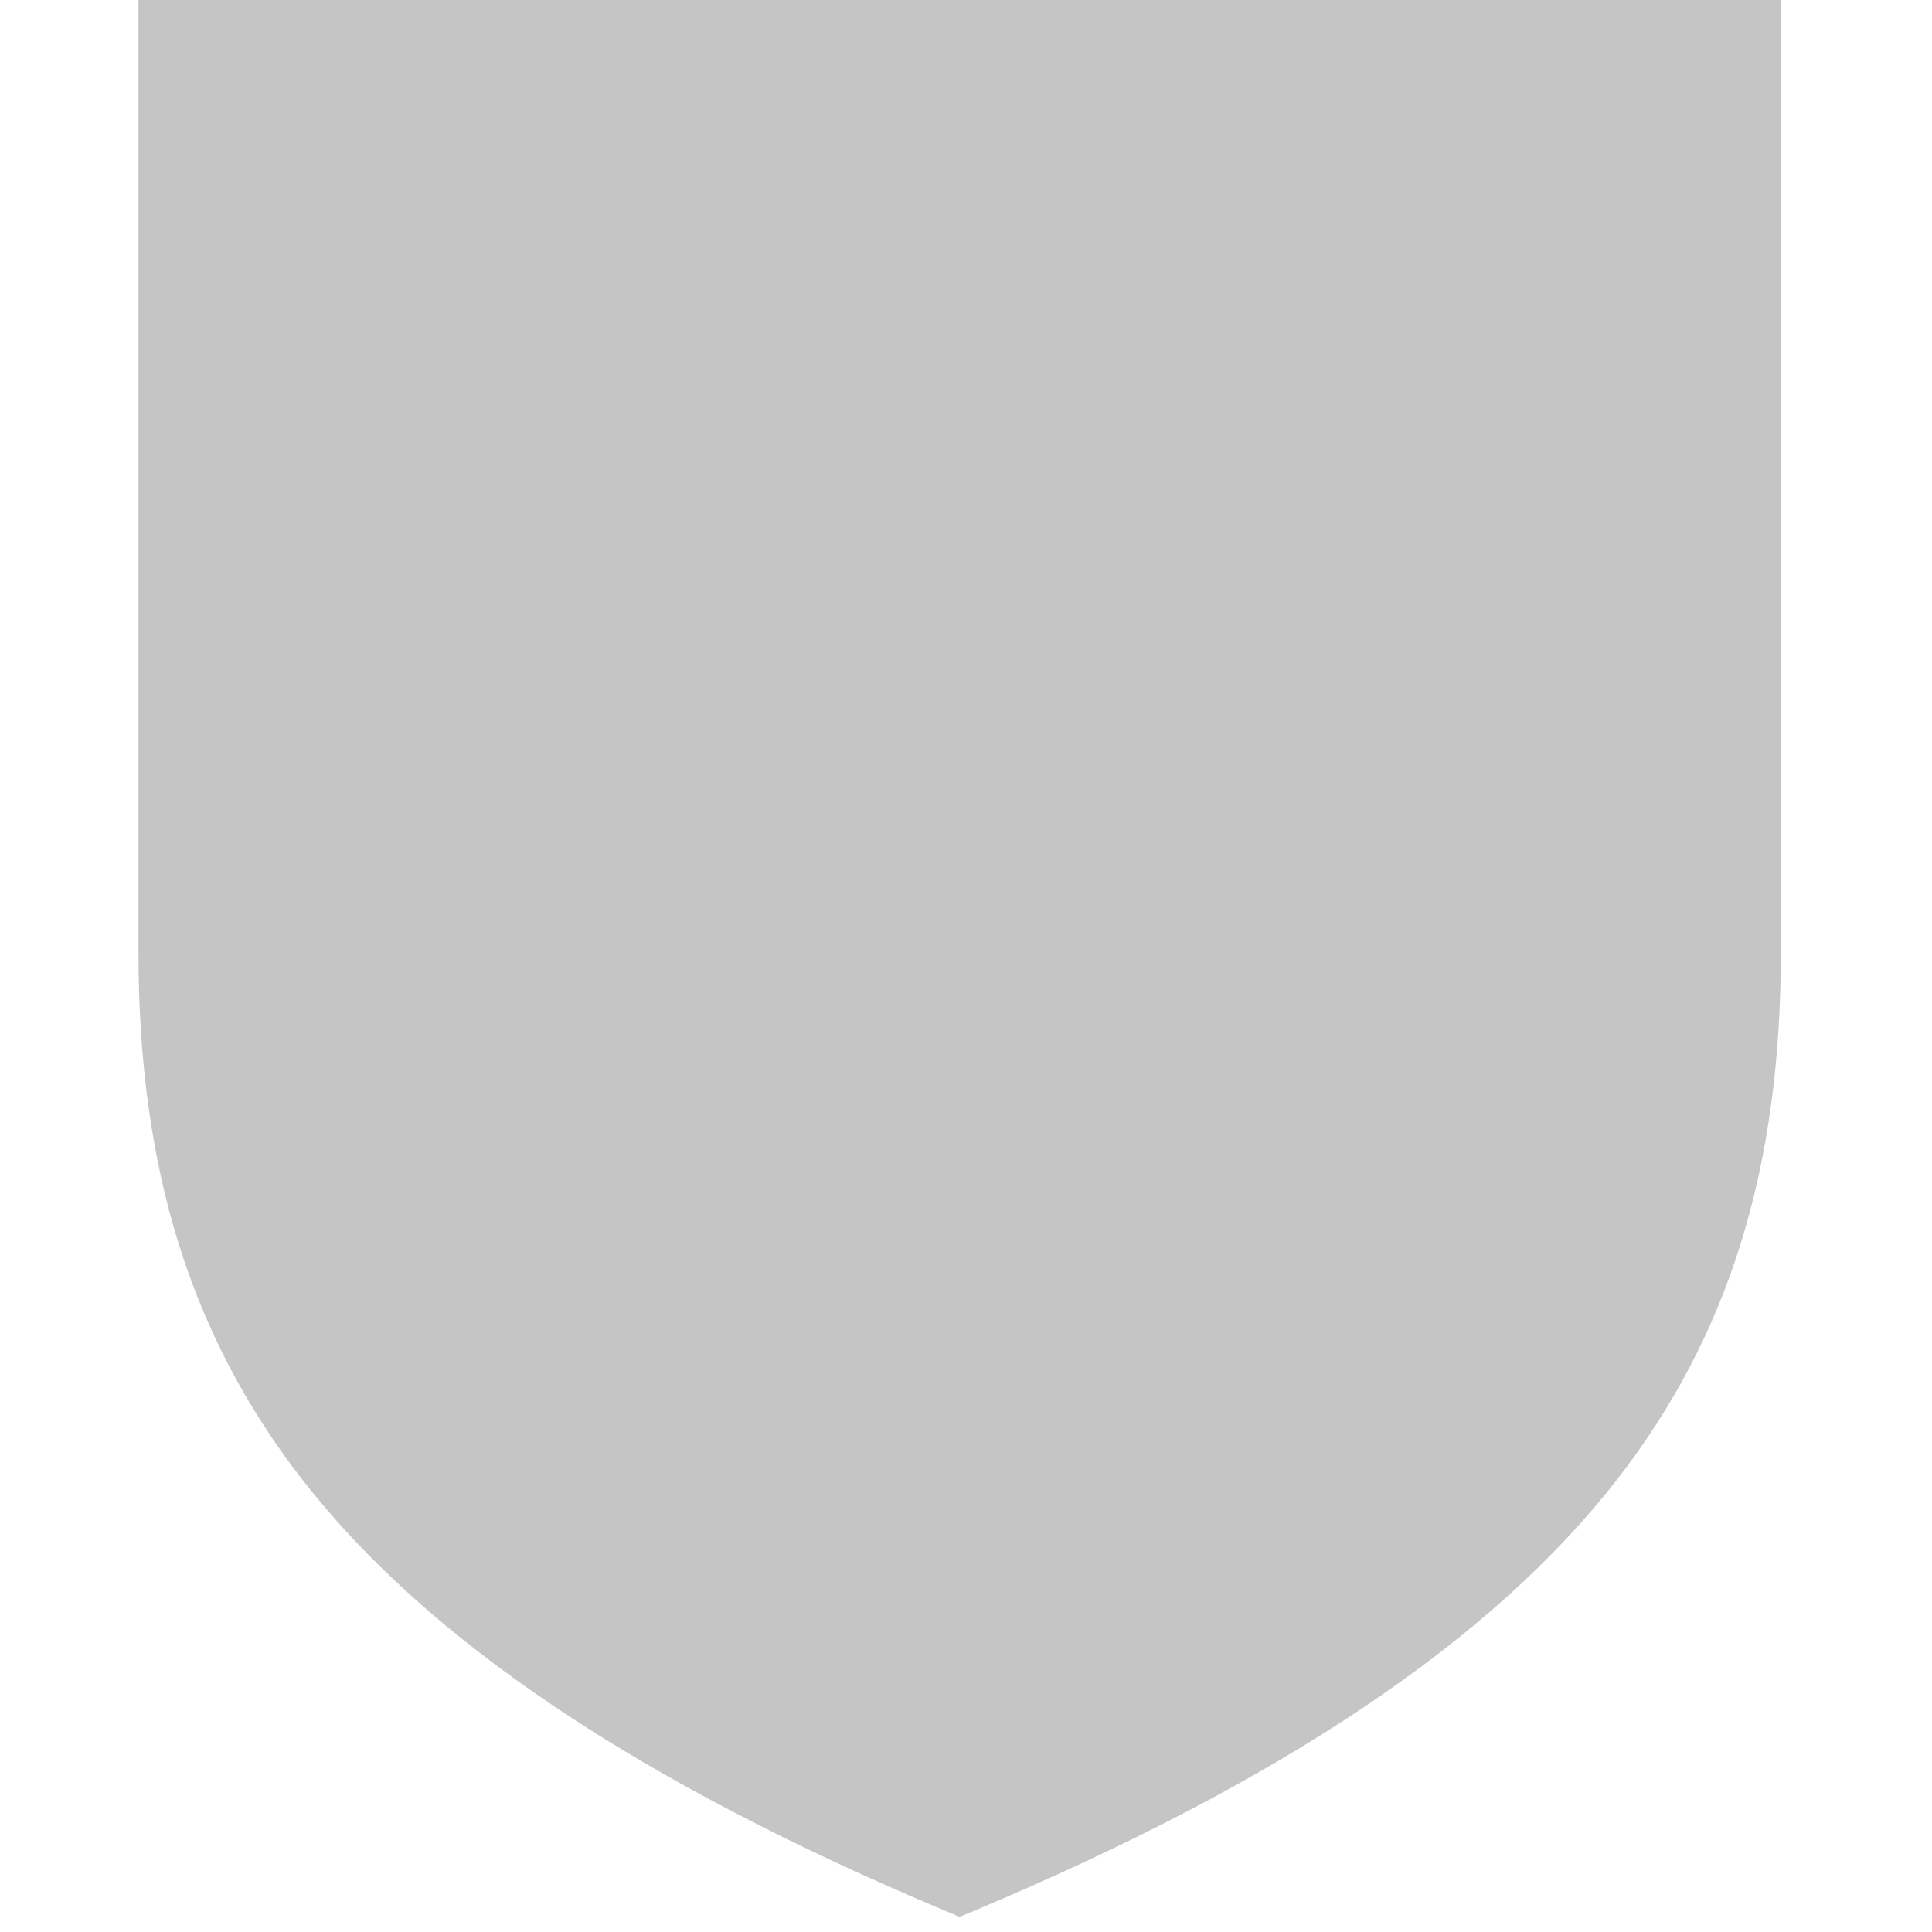
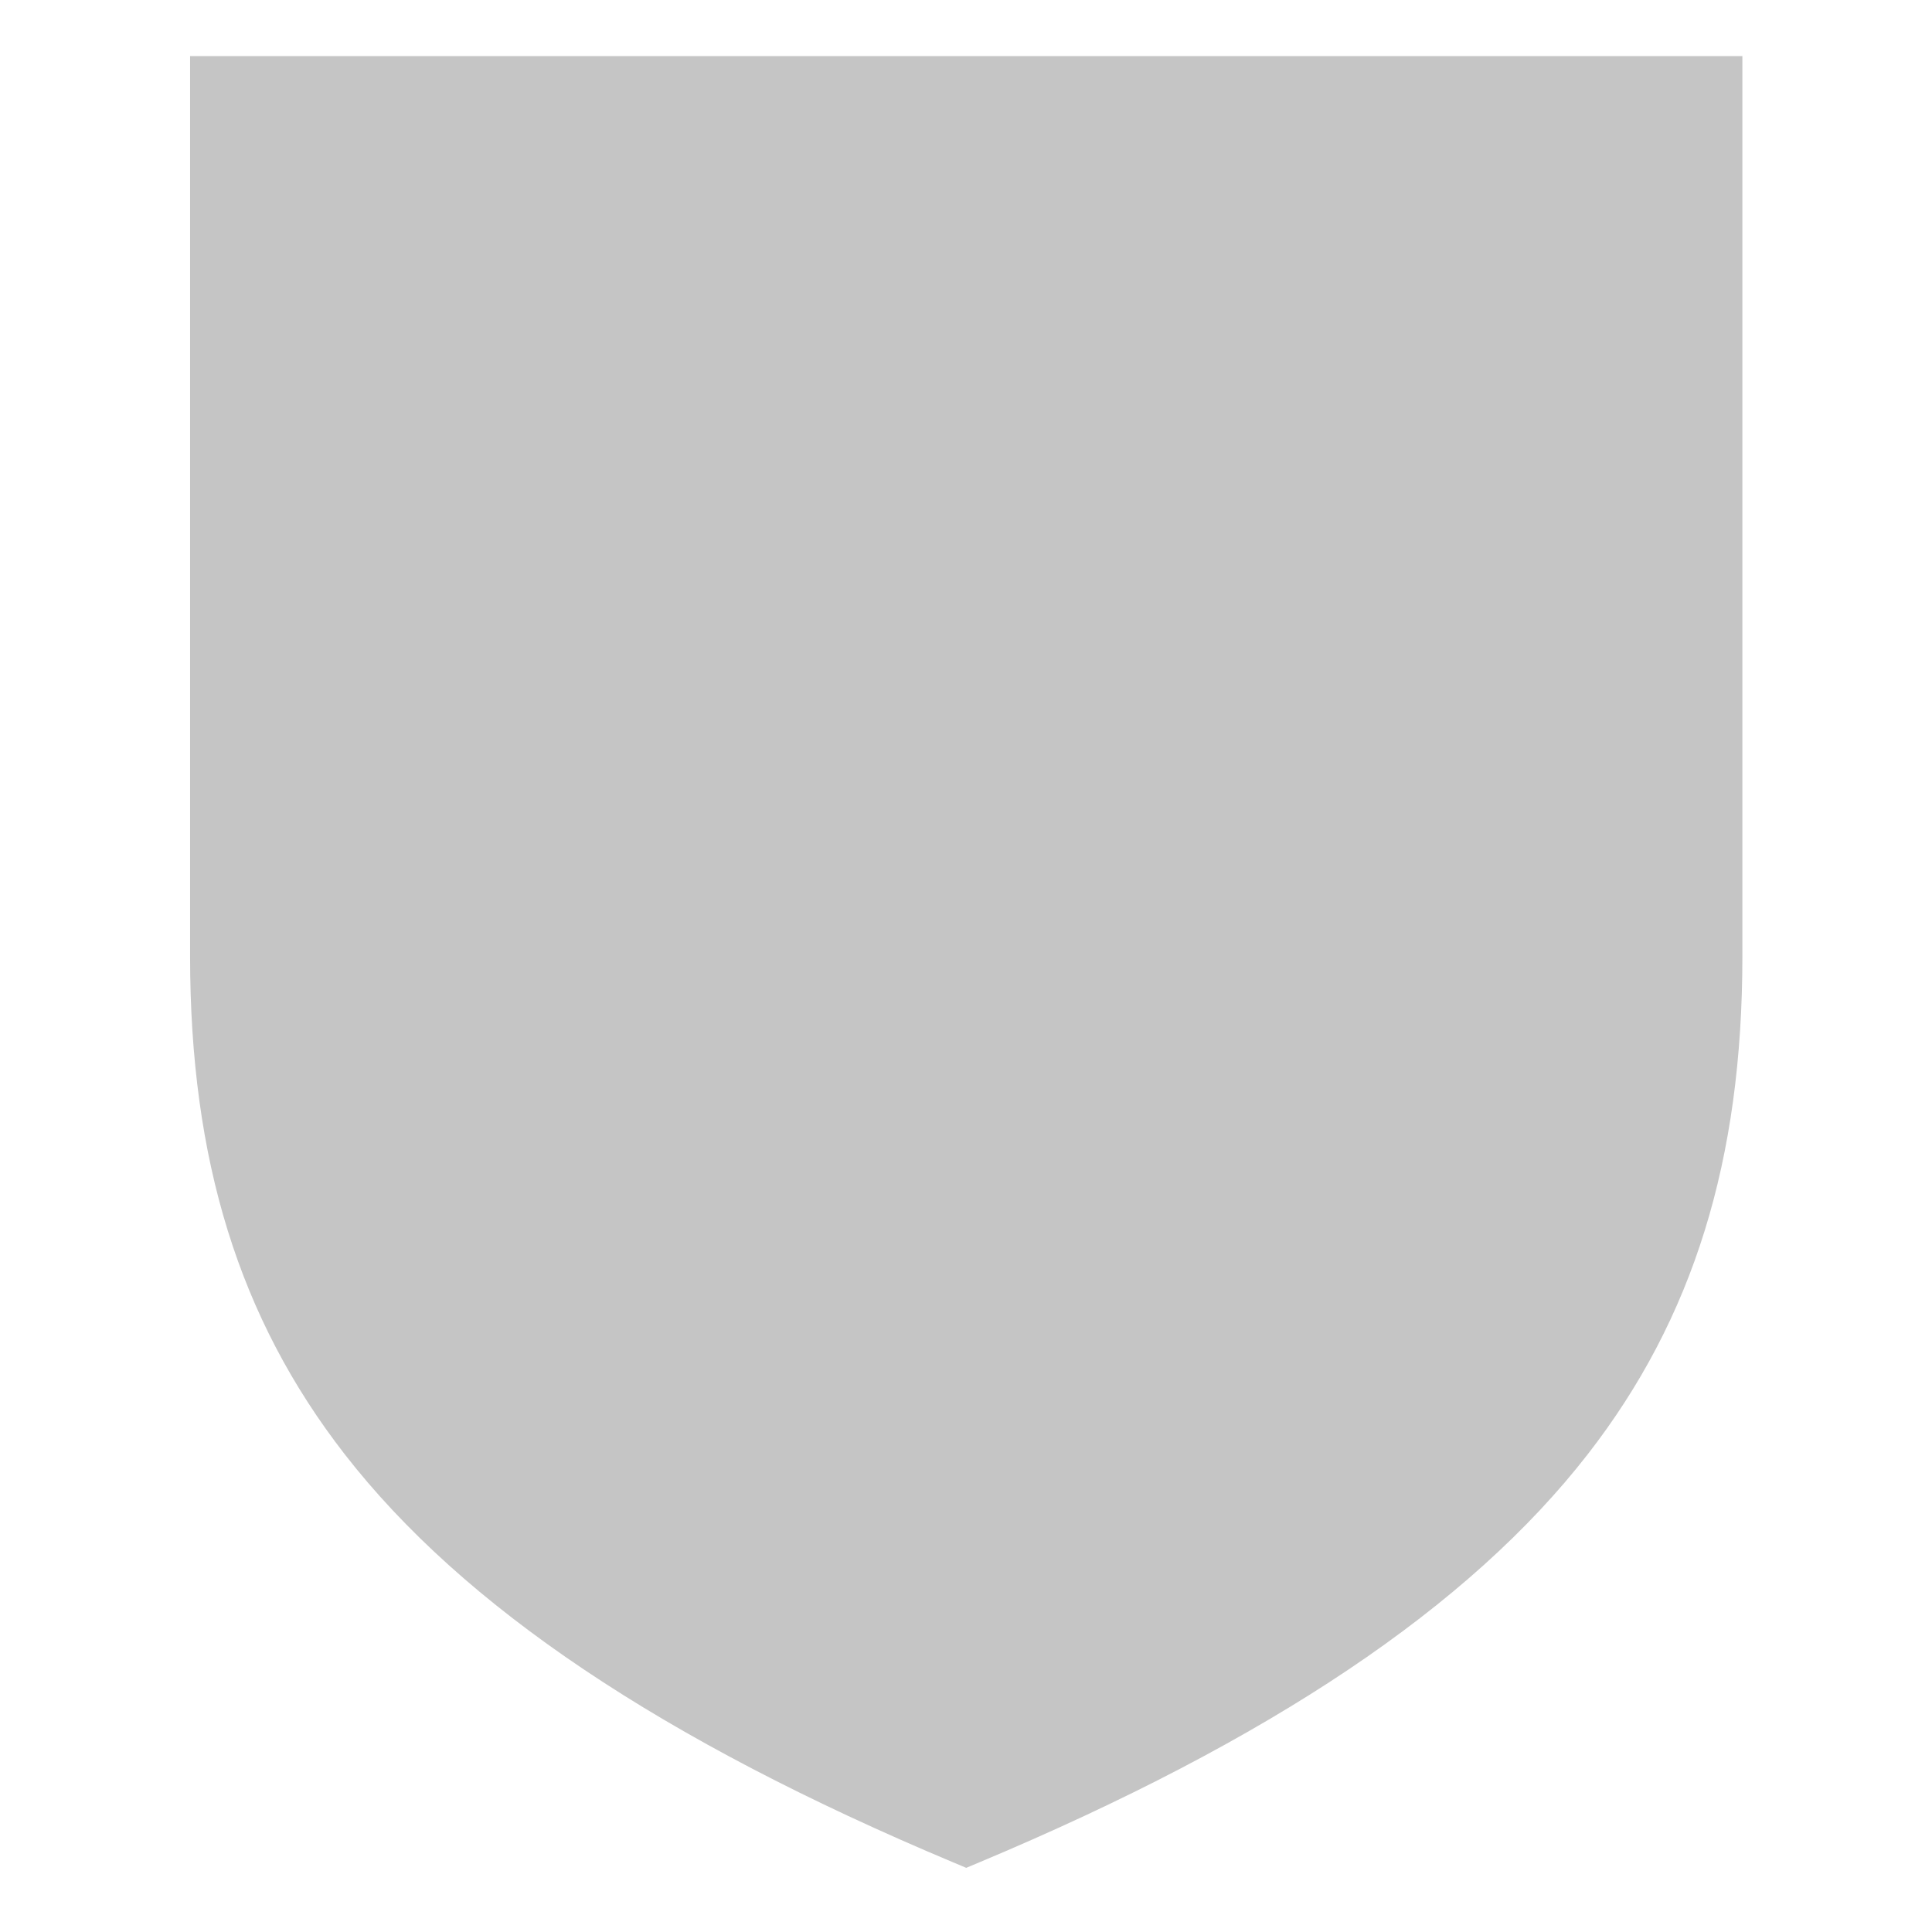
- <svg xmlns="http://www.w3.org/2000/svg" version="1.1" x="0px" y="0px" width="586px" height="586px" viewBox="-42 0 586 586" xml:space="preserve">
+ <svg xmlns="http://www.w3.org/2000/svg" version="1.1" x="0px" y="0px" width="586px" height="586px" viewBox="-61 -18 620 620" xml:space="preserve">
  <path fill="#c5c5c5" d="M0,0v288.899c0,65.436,15.763,116.2,49.606,159.767c38.046,48.978,101.928,91.826,195.291,130.992  l4.178,1.754l4.177-1.754c93.366-39.166,157.246-82.015,195.291-130.992c33.846-43.566,49.607-94.331,49.607-159.767V0H0z" />
</svg>
